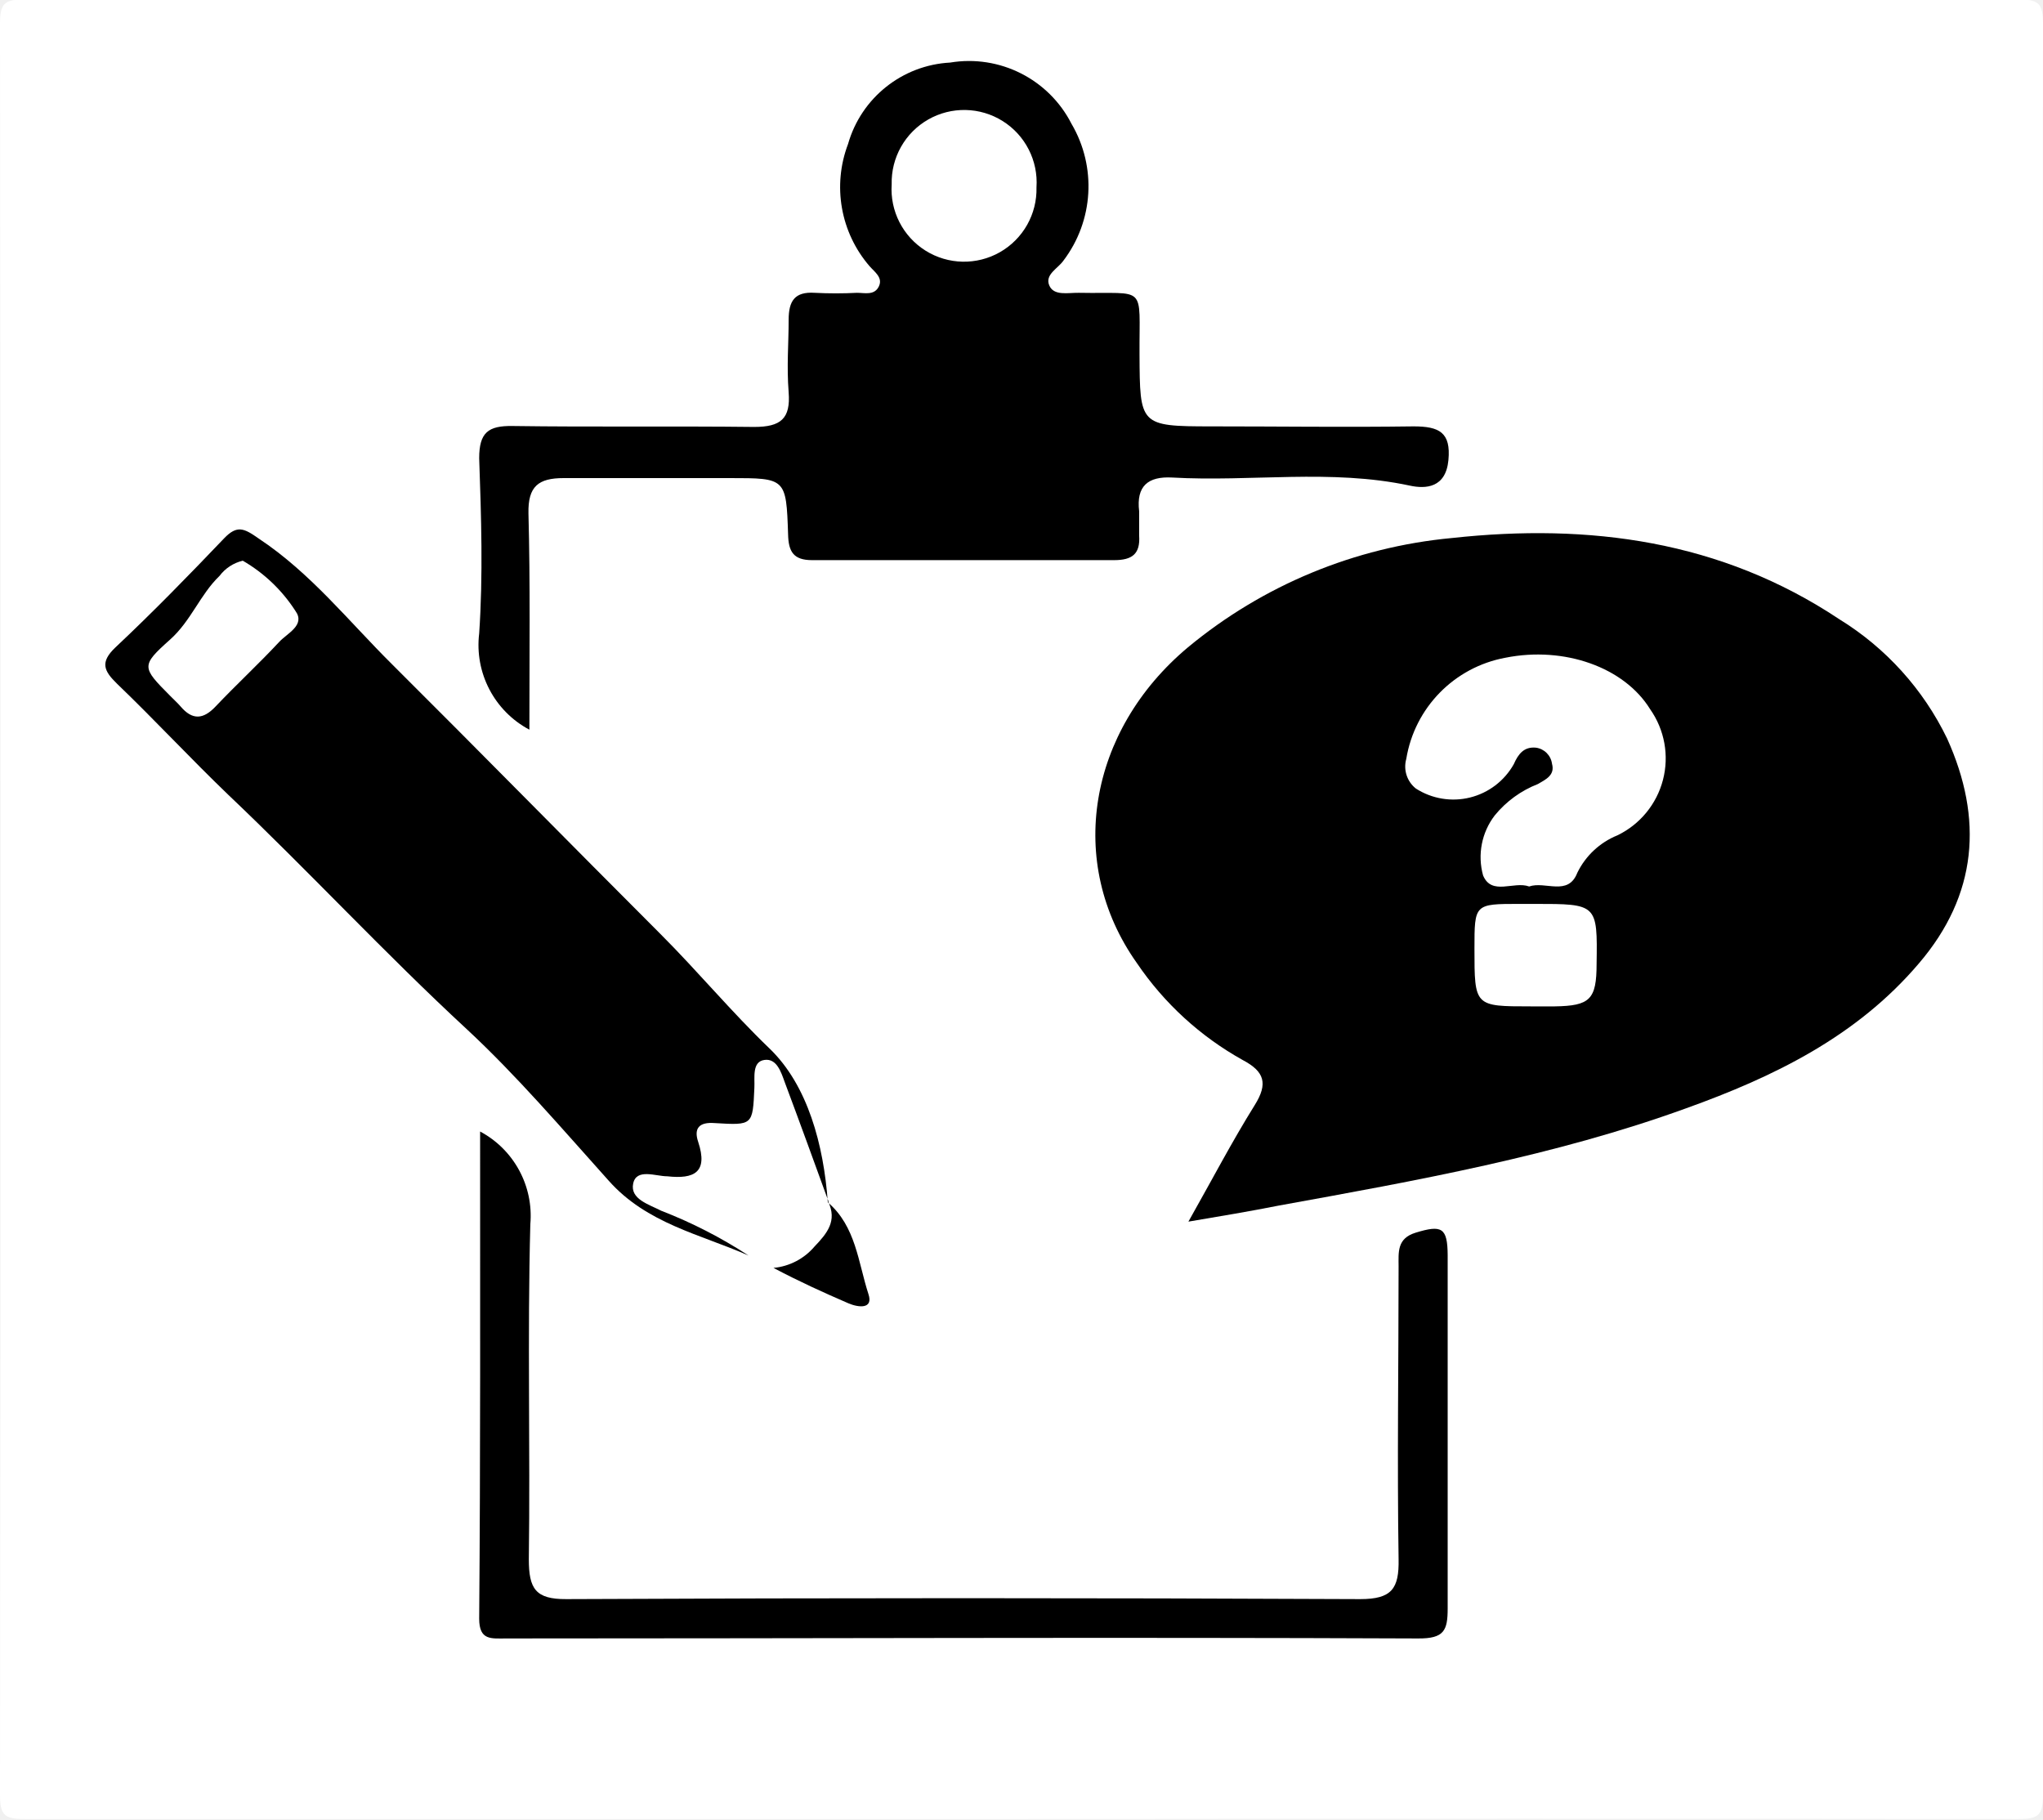
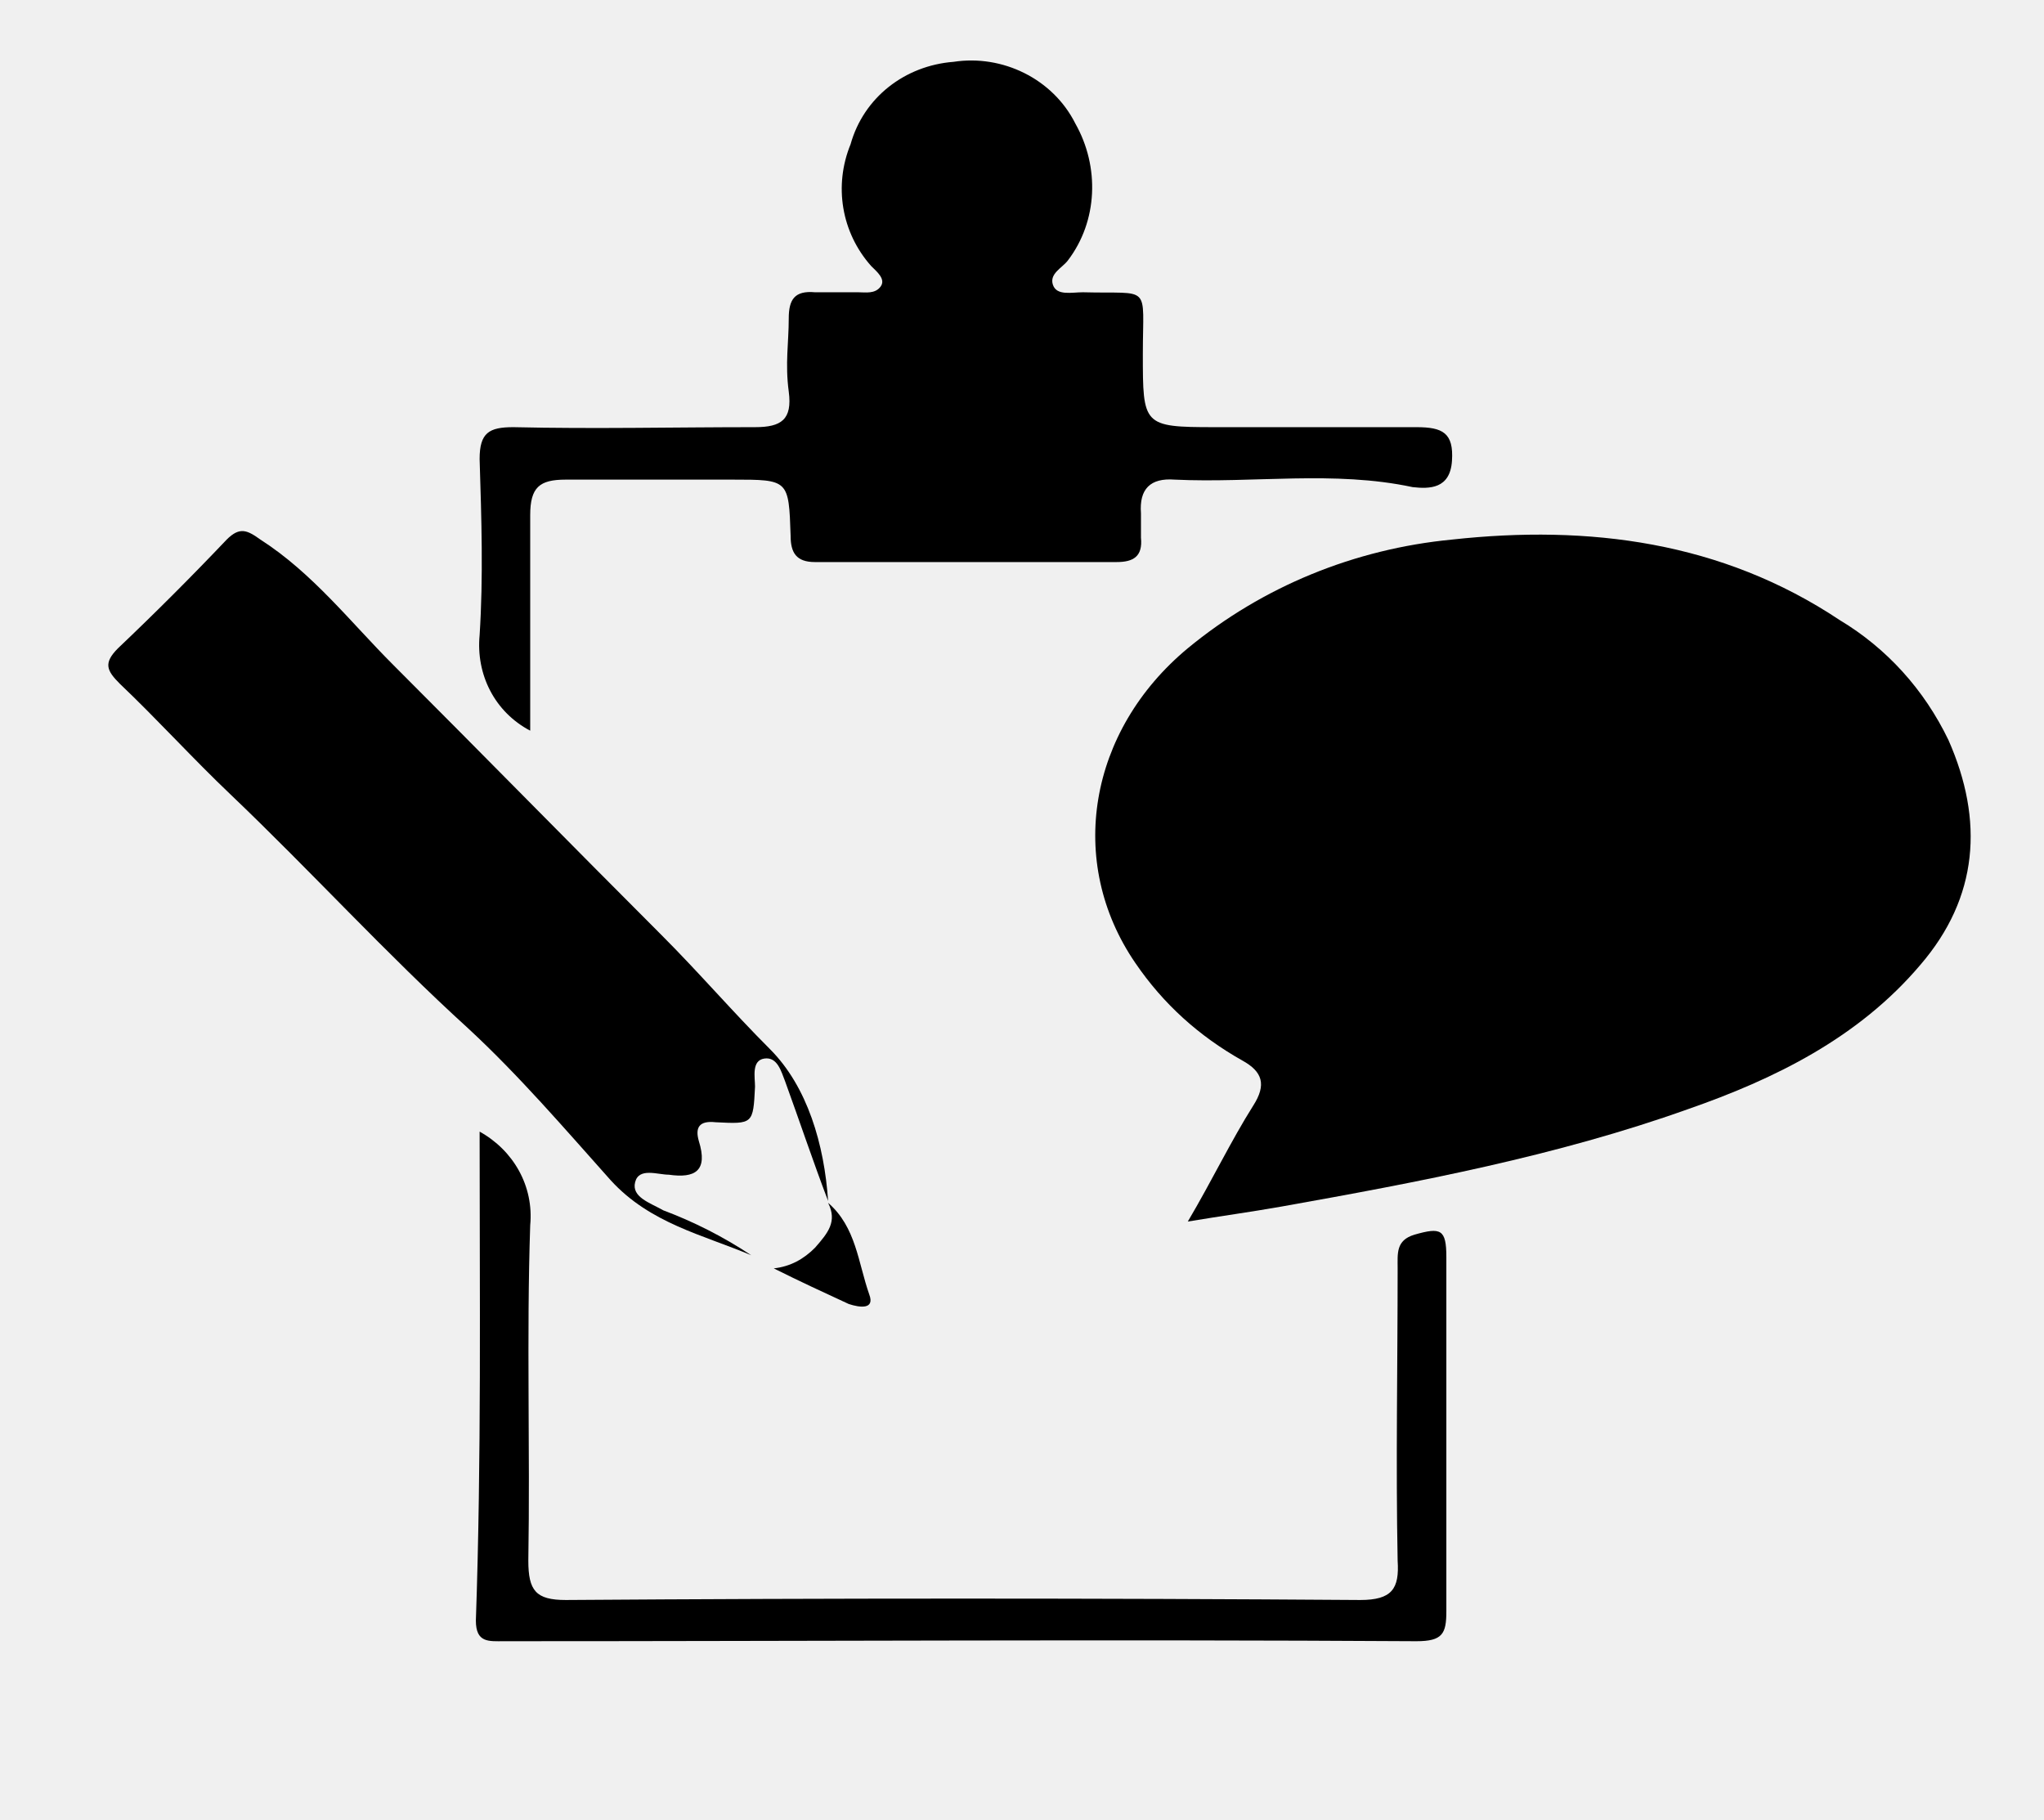
- <svg xmlns="http://www.w3.org/2000/svg" id="Layer_1" data-name="Layer 1" viewBox="0 0 109.06 97.13">
-   <defs>
-     <style>.cls-1{fill:#fff;}</style>
-   </defs>
-   <path class="cls-1" d="M309.82,345.32q-26.61,0-53.21,0c-1.1,0-1.32-.22-1.32-1.32q.06-47.24,0-94.49c0-1.1.22-1.32,1.32-1.32q53.21.06,106.42,0c1.1,0,1.32.22,1.32,1.32q-.06,47.24,0,94.49c0,1.1-.22,1.32-1.32,1.32Q336.43,345.29,309.82,345.32Z" transform="translate(-255.29 -248.22)" />
-   <path d="M318.73,313.43c1.26-2.23,2.33-4.28,3.54-6.22.72-1.15.52-1.79-.63-2.4a16.54,16.54,0,0,1-5.66-5.18c-3.81-5.37-2.59-12.41,2.73-16.86a25.83,25.83,0,0,1,14.08-5.83c7.33-.8,14.37.13,20.68,4.33a15.3,15.3,0,0,1,5.76,6.37c1.94,4.29,1.62,8.35-1.5,12-3.32,3.91-7.75,6.06-12.43,7.74-7,2.54-14.39,3.86-21.73,5.19C322,312.88,320.51,313.13,318.73,313.43Z" transform="translate(-255.29 -248.22)" />
-   <path d="M283.55,287.17a5.12,5.12,0,0,1-2.68-5.14c.21-3.1.11-6.23,0-9.35,0-1.37.48-1.74,1.78-1.72,4.3.06,8.6,0,12.9.05,1.42,0,1.95-.44,1.84-1.85s0-2.58,0-3.87c0-1,.32-1.51,1.39-1.44a21.81,21.81,0,0,0,2.26,0c.41,0,.92.15,1.16-.33s-.22-.78-.49-1.09a6.46,6.46,0,0,1-1.15-6.52,6,6,0,0,1,5.45-4.35,6.14,6.14,0,0,1,6.48,3.27,6.57,6.57,0,0,1-.43,7.3c-.29.42-1,.74-.76,1.32s1,.39,1.58.4c3.67.07,3.22-.5,3.24,3.28s0,3.85,3.83,3.85c3.6,0,7.2.05,10.8,0,1.37,0,2,.32,1.86,1.8s-1.2,1.55-2.07,1.36c-4.21-.9-8.46-.19-12.68-.43-1.29-.07-1.92.46-1.76,1.8,0,.42,0,.86,0,1.29.07,1-.38,1.32-1.34,1.32q-8.06,0-16.12,0c-1,0-1.26-.46-1.28-1.38-.1-3-.12-3-3.11-3s-5.91,0-8.87,0c-1.35,0-1.91.44-1.88,1.88C283.6,279.36,283.55,283.17,283.55,287.17Z" transform="translate(-255.29 -248.22)" />
-   <path d="M299.52,312.36c-.77-2.12-1.54-4.24-2.33-6.35-.2-.55-.43-1.31-1.1-1.21s-.5.95-.53,1.49c-.09,2-.08,2-2.11,1.88-.85-.07-1.13.29-.89,1,.54,1.63-.21,2-1.65,1.84-.62,0-1.65-.44-1.82.39s.84,1.11,1.5,1.45a25.06,25.06,0,0,1,4.66,2.39c-2.58-1.14-5.43-1.7-7.47-4-2.47-2.75-4.91-5.61-7.57-8.08-4.38-4.05-8.42-8.42-12.74-12.52-2-1.92-3.93-4-5.93-5.92-.71-.69-.92-1.15-.09-1.94,2-1.88,3.91-3.84,5.8-5.82.69-.72,1.06-.55,1.84,0,2.78,1.84,4.81,4.42,7.13,6.72,4.8,4.78,9.54,9.61,14.33,14.4,2,2,3.78,4.15,5.82,6.11s2.89,5.15,3.11,8.2Z" transform="translate(-255.29 -248.22)" />
-   <path d="M280.92,308.62a5.1,5.1,0,0,1,2.68,4.95c-.16,6,0,11.92-.08,17.88,0,1.57.35,2.14,2,2.13q21.19-.1,42.38,0c1.69,0,2.08-.56,2.05-2.13-.08-5.21,0-10.42,0-15.63,0-.75-.1-1.49.91-1.8,1.4-.43,1.7-.27,1.71,1.2,0,6.28,0,12.57,0,18.85,0,1.18-.18,1.62-1.58,1.61-16.22-.07-32.44,0-48.66,0-.82,0-1.46.12-1.46-1.06C280.94,326,280.92,317.43,280.92,308.62Z" transform="translate(-255.29 -248.22)" />
-   <path d="M299.48,312.4c1.5,1.28,1.62,3.21,2.17,4.9.27.81-.53.72-1.07.49-1.32-.57-2.64-1.17-4-1.89a3.27,3.27,0,0,0,2.19-1.14c.68-.71,1.22-1.37.73-2.4Z" transform="translate(-255.29 -248.22)" />
-   <path class="cls-1" d="M336.92,295.54c-.82-.3-2,.51-2.46-.59a3.66,3.66,0,0,1,.62-3.2,5.59,5.59,0,0,1,2.31-1.68c.41-.24.92-.47.75-1.08a1,1,0,0,0-.86-.86c-.63-.06-.94.33-1.18.88a3.7,3.7,0,0,1-5.23,1.3,1.5,1.5,0,0,1-.51-1.58,6.57,6.57,0,0,1,5.29-5.4c3.15-.63,6.35.51,7.73,2.75a4.56,4.56,0,0,1-1.75,6.73,4.09,4.09,0,0,0-2.14,2C339,296.08,337.78,295.24,336.92,295.54Z" transform="translate(-255.29 -248.22)" />
-   <path class="cls-1" d="M337,301.94c-3,0-3,0-3-3.08,0-2.39,0-2.39,2.41-2.39h.8c3.34,0,3.36,0,3.31,3.2,0,1.91-.36,2.24-2.23,2.27Z" transform="translate(-255.29 -248.22)" />
-   <path class="cls-1" d="M310.62,258.22a3.87,3.87,0,1,1-7.73-.16,3.87,3.87,0,1,1,7.73.16Z" transform="translate(-255.29 -248.22)" />
-   <path class="cls-1" d="M268.25,278.15a8.28,8.28,0,0,1,2.81,2.68c.55.76-.44,1.19-.87,1.66-1.1,1.18-2.28,2.27-3.39,3.44-.66.7-1.24.74-1.87,0-.17-.2-.38-.38-.56-.57-1.51-1.52-1.57-1.6,0-3,1.12-1,1.6-2.4,2.64-3.4A2.18,2.18,0,0,1,268.25,278.15Z" transform="translate(-255.29 -248.22)" />
+ <svg xmlns="http://www.w3.org/2000/svg" version="1.1" id="Layer_1" x="0px" y="0px" viewBox="0 0 109.1 97.1" style="enable-background:new 0 0 109.1 97.1;" xml:space="preserve">
+   <style type="text/css">
+ 	.st0{fill:none;}
+ </style>
+   <path d="M63.4,65.2c1.3-2.2,2.3-4.3,3.5-6.2c0.7-1.1,0.5-1.8-0.6-2.4c-2.3-1.3-4.2-3-5.7-5.2C56.9,46,58.1,39,63.4,34.6  c4-3.3,8.9-5.3,14.1-5.8c7.3-0.8,14.4,0.1,20.7,4.3c2.5,1.5,4.5,3.7,5.8,6.4c1.9,4.3,1.6,8.4-1.5,12c-3.3,3.9-7.8,6.1-12.4,7.7  c-7,2.5-14.4,3.9-21.7,5.2C66.7,64.7,65.2,64.9,63.4,65.2z" />
+   <path d="M28.3,39c-1.9-1-2.9-3-2.7-5.1c0.2-3.1,0.1-6.2,0-9.4c0-1.4,0.5-1.7,1.8-1.7c4.3,0.1,8.6,0,12.9,0c1.4,0,2-0.4,1.8-1.9  s0-2.6,0-3.9c0-1,0.3-1.5,1.4-1.4c0.8,0,1.5,0,2.3,0c0.4,0,0.9,0.1,1.2-0.3s-0.2-0.8-0.5-1.1c-1.6-1.8-2-4.3-1.1-6.5  c0.7-2.5,2.9-4.2,5.5-4.4c2.6-0.4,5.3,0.9,6.5,3.3c1.3,2.3,1.2,5.2-0.4,7.3c-0.3,0.4-1,0.7-0.8,1.3s1,0.4,1.6,0.4  c3.7,0.1,3.2-0.5,3.2,3.3s0,3.9,3.8,3.9c3.6,0,7.2,0,10.8,0c1.4,0,2,0.3,1.9,1.8s-1.2,1.5-2.1,1.4c-4.2-0.9-8.5-0.2-12.7-0.4  c-1.3-0.1-1.9,0.5-1.8,1.8c0,0.4,0,0.9,0,1.3c0.1,1-0.4,1.3-1.3,1.3c-5.4,0-10.7,0-16.1,0c-1,0-1.3-0.5-1.3-1.4c-0.1-3-0.1-3-3.1-3  s-5.9,0-8.9,0c-1.4,0-1.9,0.4-1.9,1.9C28.3,31.1,28.3,35,28.3,39z" />
+   <path d="M44.2,64.1c-0.8-2.1-1.5-4.2-2.3-6.4c-0.2-0.5-0.4-1.3-1.1-1.2s-0.5,1-0.5,1.5c-0.1,2-0.1,2-2.1,1.9c-0.9-0.1-1.1,0.3-0.9,1  c0.5,1.6-0.2,2-1.6,1.8c-0.6,0-1.6-0.4-1.8,0.4s0.8,1.1,1.5,1.5c1.6,0.6,3.2,1.4,4.7,2.4c-2.6-1.1-5.4-1.7-7.5-4  c-2.5-2.8-4.9-5.6-7.6-8.1c-4.4-4-8.4-8.4-12.7-12.5c-2-1.9-3.9-4-5.9-5.9c-0.7-0.7-0.9-1.1-0.1-1.9c2-1.9,3.9-3.8,5.8-5.8  c0.7-0.7,1.1-0.5,1.8,0c2.8,1.8,4.8,4.4,7.1,6.7c4.8,4.8,9.5,9.6,14.3,14.4c2,2,3.8,4.1,5.8,6.1S44,61.1,44.2,64.1L44.2,64.1z" />
+   <path d="M25.6,60.4c1.8,1,2.9,2.9,2.7,5c-0.2,6,0,11.9-0.1,17.9c0,1.6,0.4,2.1,2,2.1c14.1-0.1,28.3-0.1,42.4,0c1.7,0,2.1-0.6,2-2.1  c-0.1-5.2,0-10.4,0-15.6c0-0.8-0.1-1.5,0.9-1.8c1.4-0.4,1.7-0.3,1.7,1.2c0,6.3,0,12.6,0,18.9c0,1.2-0.2,1.6-1.6,1.6  c-16.2-0.1-32.4,0-48.7,0c-0.8,0-1.5,0.1-1.5-1.1C25.7,77.8,25.6,69.2,25.6,60.4z" />
+   <path d="M44.2,64.2c1.5,1.3,1.6,3.2,2.2,4.9c0.3,0.8-0.5,0.7-1.1,0.5c-1.3-0.6-2.6-1.2-4-1.9c0.9-0.1,1.6-0.5,2.2-1.1  C44.2,65.8,44.7,65.2,44.2,64.2L44.2,64.2z" />
+   <path class="st0" d="M81.6,47.3c-0.8-0.3-2,0.5-2.5-0.6c-0.3-1.1-0.1-2.3,0.6-3.2c0.6-0.8,1.4-1.3,2.3-1.7c0.4-0.2,0.9-0.5,0.8-1.1  c-0.1-0.4-0.4-0.8-0.9-0.9c-0.6-0.1-0.9,0.3-1.2,0.9c-1,1.8-3.3,2.4-5,1.4c-0.1,0-0.1-0.1-0.2-0.1c-0.5-0.4-0.7-1-0.5-1.6  c0.4-2.7,2.6-4.9,5.3-5.4c3.1-0.6,6.4,0.5,7.7,2.8c1.4,2.1,1,4.9-1.1,6.4c-0.2,0.1-0.4,0.3-0.6,0.4c-0.9,0.4-1.7,1.1-2.1,2  C83.7,47.9,82.5,47,81.6,47.3z" />
+   <path class="st0" d="M81.7,53.7c-3,0-3,0-3-3.1c0-2.4,0-2.4,2.4-2.4h0.8c3.3,0,3.4,0,3.3,3.2c0,1.9-0.4,2.2-2.2,2.3H81.7z" />
+   <path class="st0" d="M55.3,10c0.1,2.1-1.6,3.9-3.8,4c-2.1,0.1-3.9-1.6-4-3.8c0-0.1,0-0.2,0-0.4c-0.1-2.1,1.6-3.9,3.8-4  s3.9,1.6,4,3.8C55.3,9.8,55.3,9.9,55.3,10z" />
+   <path class="st0" d="M13,29.9c1.1,0.7,2.1,1.6,2.8,2.7c0.5,0.8-0.4,1.2-0.9,1.7c-1.1,1.2-2.3,2.3-3.4,3.4c-0.7,0.7-1.2,0.7-1.9,0  c-0.2-0.2-0.4-0.4-0.6-0.6c-1.5-1.5-1.6-1.6,0-3c1.1-1,1.6-2.4,2.6-3.4C12,30.3,12.5,30,13,29.9z" />
</svg>
